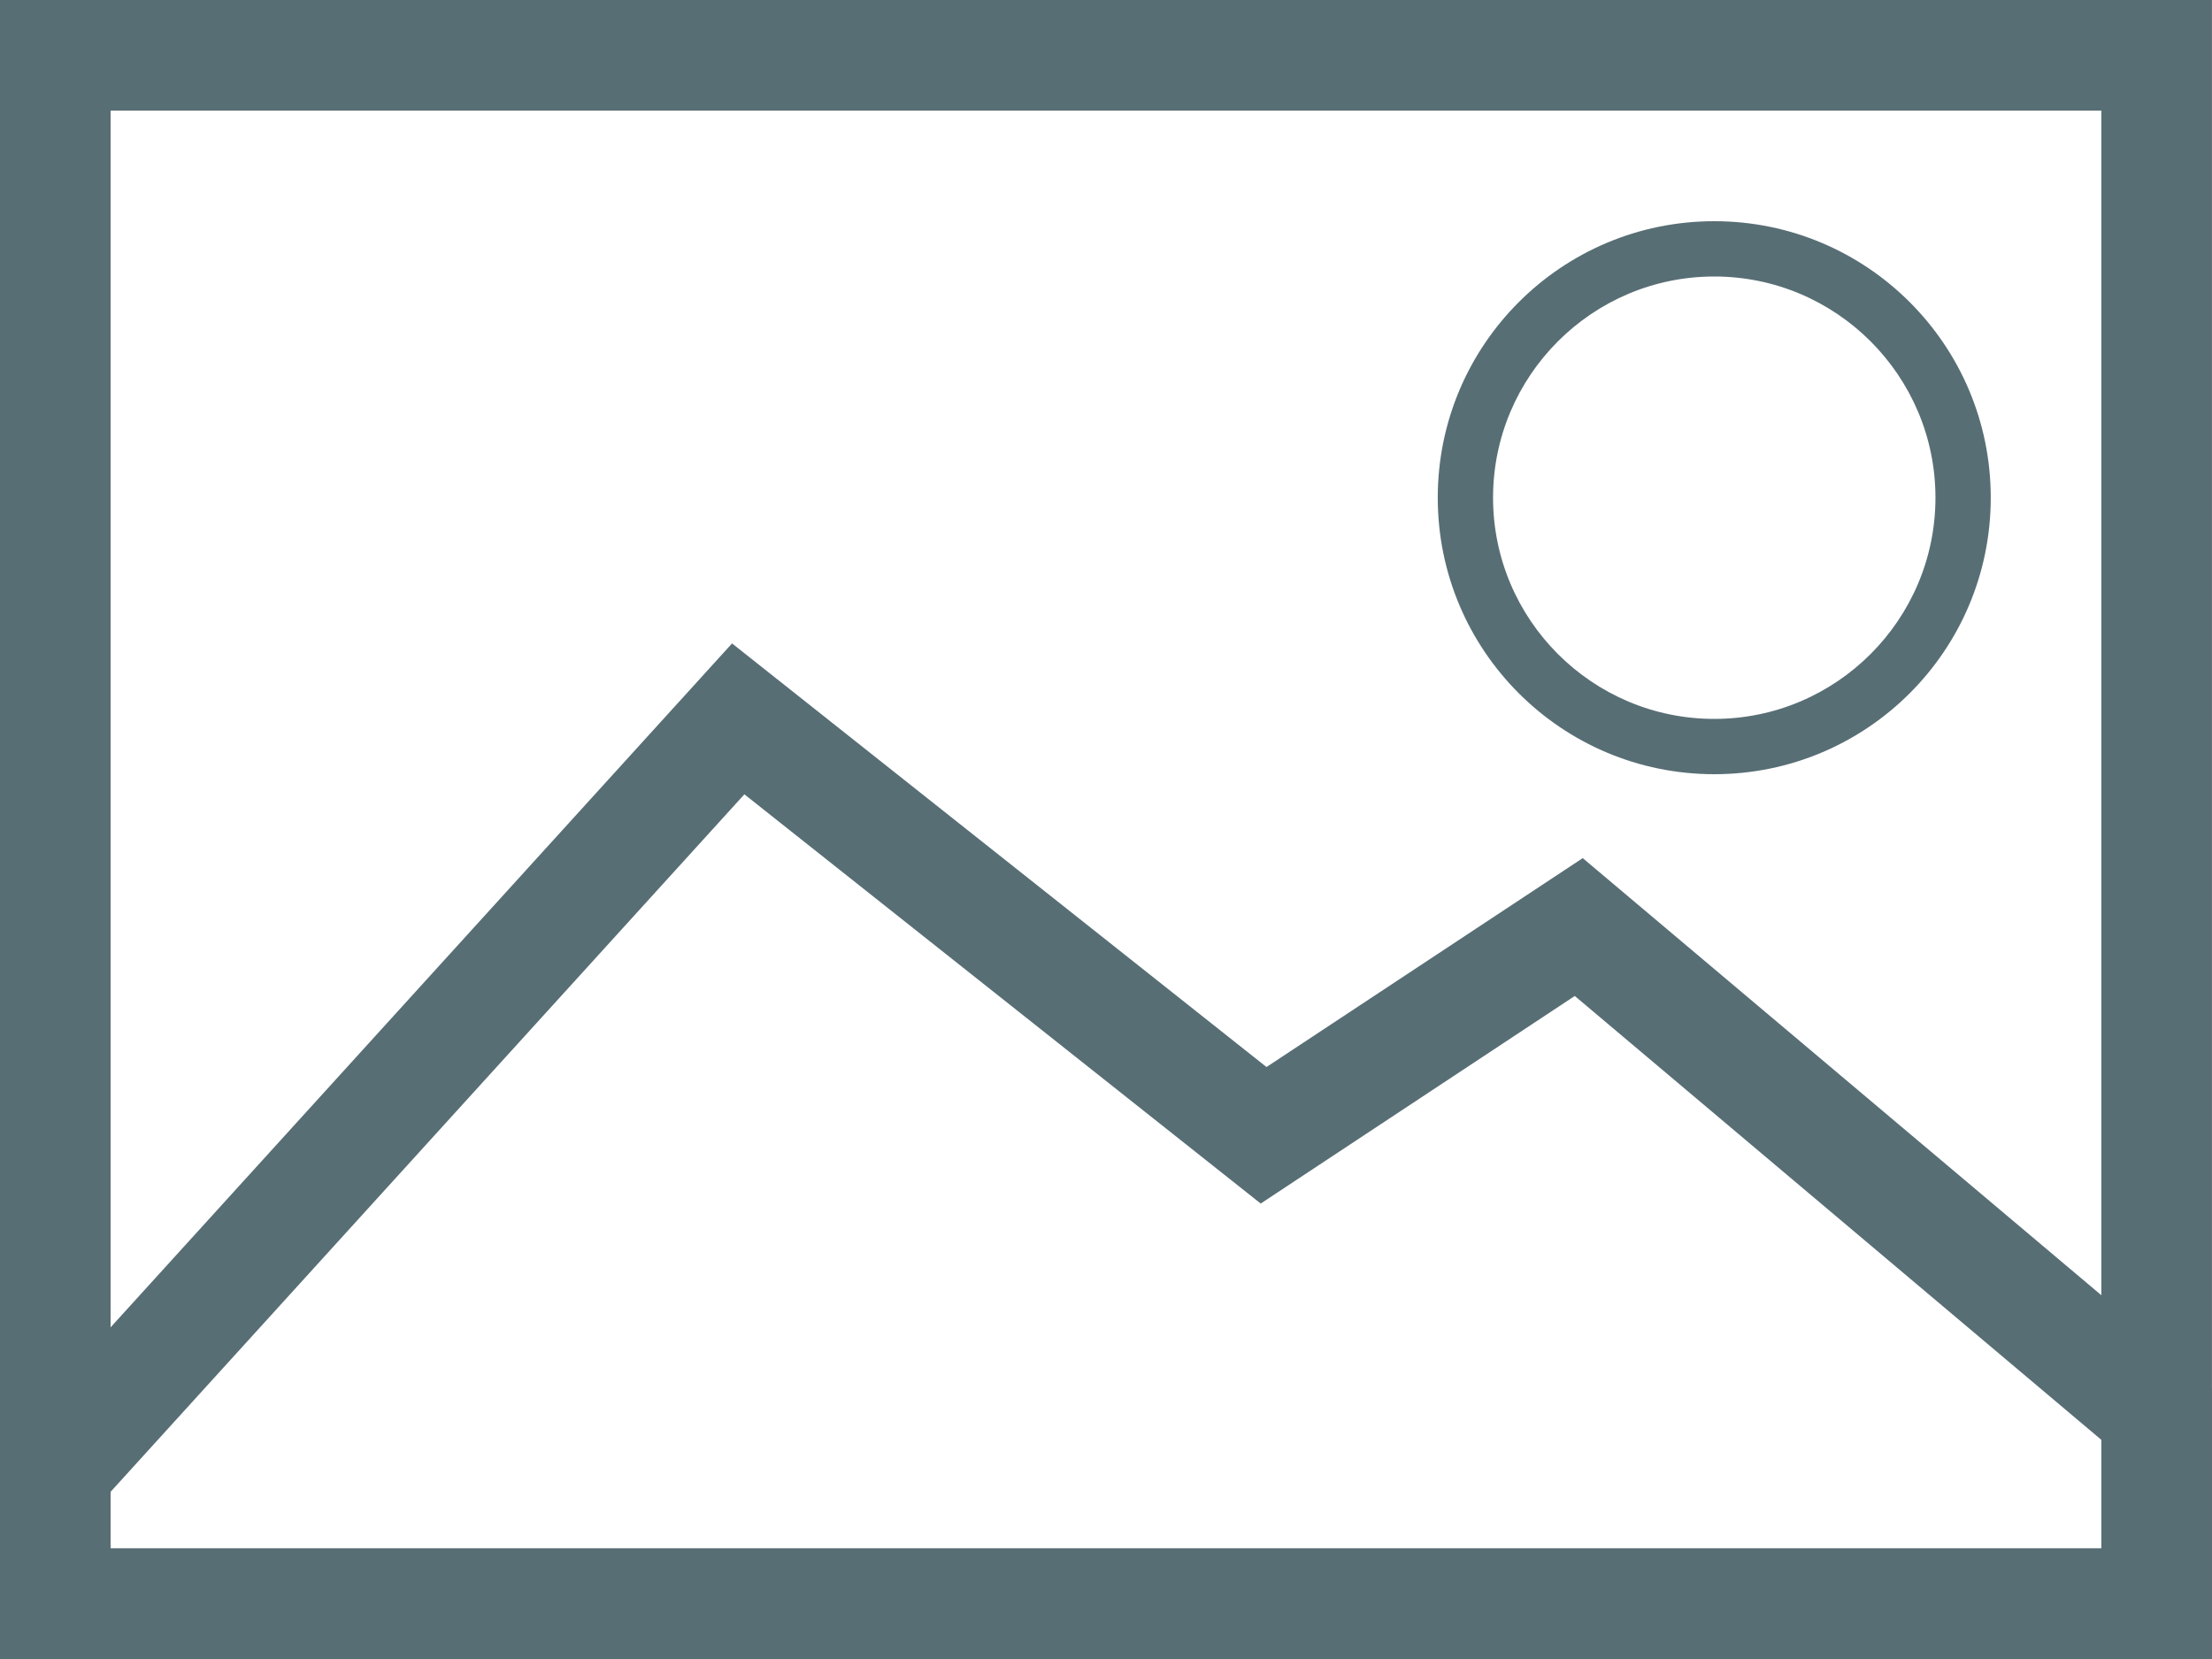
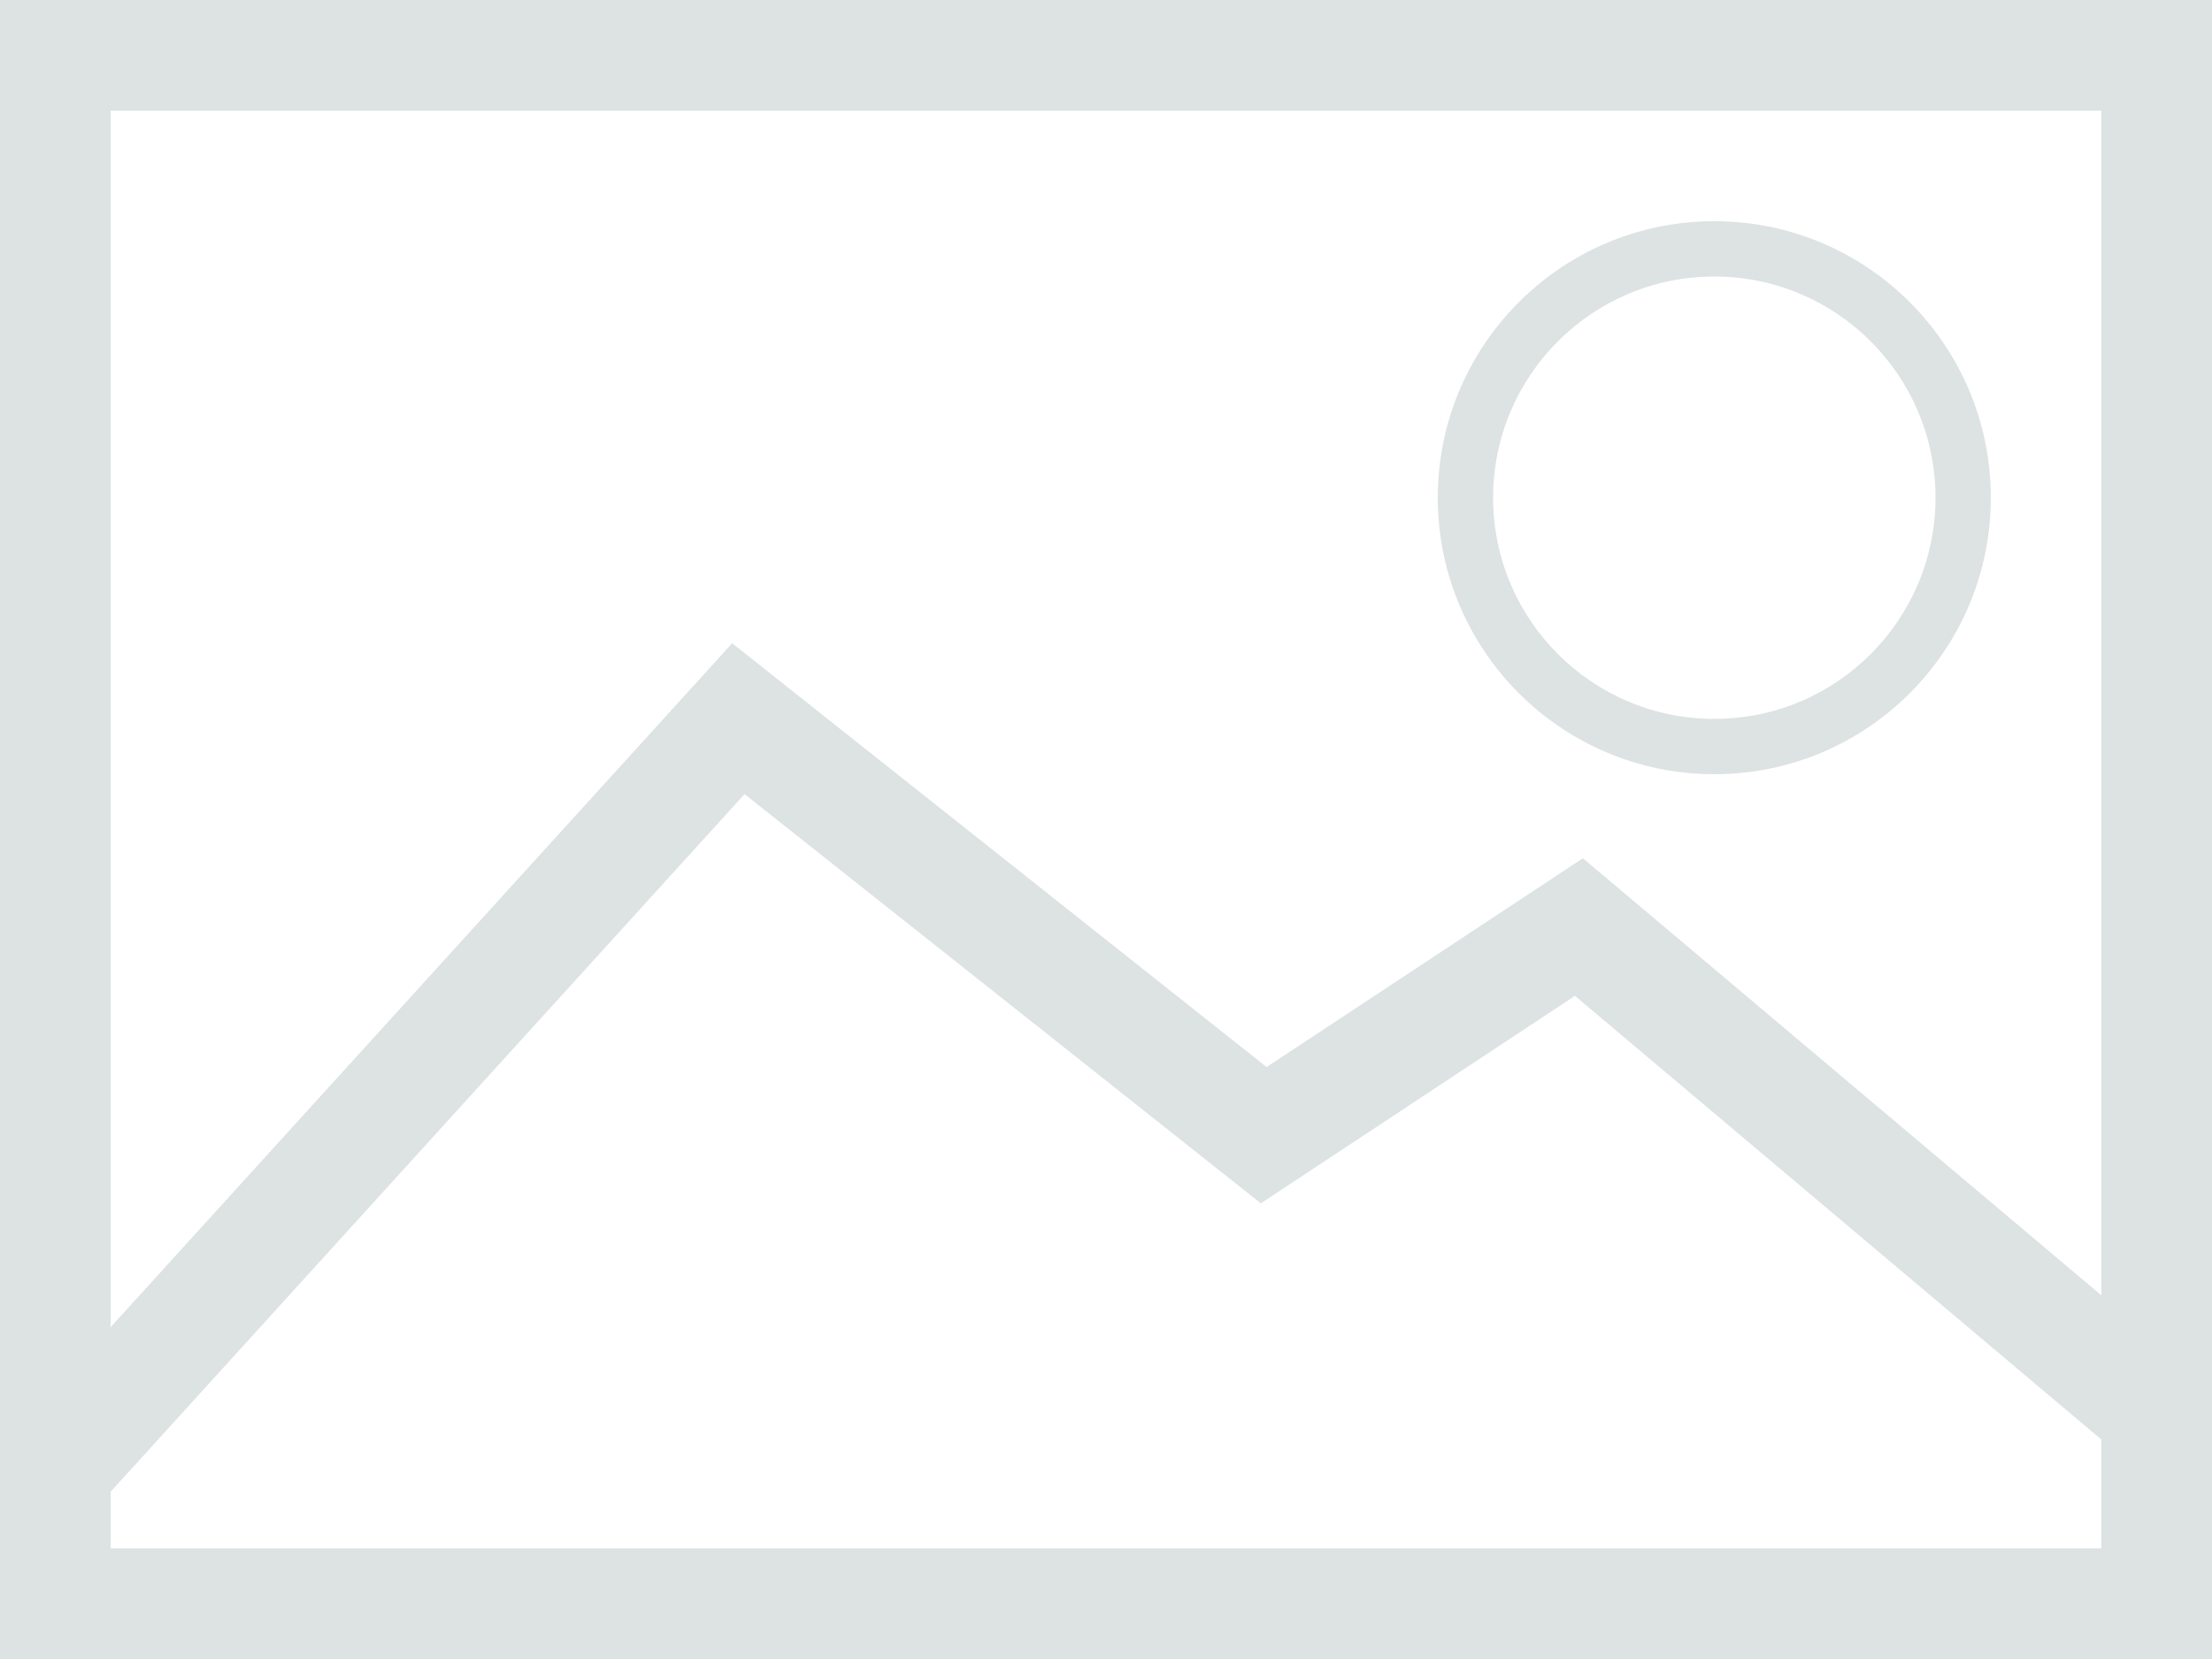
- <svg xmlns="http://www.w3.org/2000/svg" id="Layer_1" data-name="Layer 1" viewBox="0 0 500 374.99">
-   <defs>
-     <style>
-       .cls-1 {
-         fill: #586e75;
-       }
-     </style>
-   </defs>
-   <path class="cls-1" d="m474.99,25v324.99H25V25h449.99M499.99,0H0v374.99h499.99V0h0Z" />
-   <path class="cls-1" d="m387.49,62.5c27.57,0,50,22.43,50,50s-22.43,50-50,50-50-22.43-50-50,22.43-50,50-50m0-12.5c-34.52,0-62.5,27.98-62.5,62.5s27.98,62.5,62.5,62.5,62.5-27.98,62.5-62.5-27.98-62.5-62.5-62.5h0Z" />
-   <path class="cls-1" d="m500,374.98H0v-47.44l165.47-182.1,120.81,95.75,71.48-47.22,142.23,119.87v61.13Zm-475-25h450v-24.51l-119.04-100.34-70.99,46.92-116.71-92.5L25,337.21v12.77Z" />
+ <svg xmlns="http://www.w3.org/2000/svg" version="1.1" id="Layer_1" x="0px" y="0px" viewBox="0 0 500 375" style="enable-background:new 0 0 500 375;" xml:space="preserve">
+   <style type="text/css">
+ 	.st0{fill: rgba(88, 110, 117, .2);}
+ </style>
+   <path class="st0" d="M387.5,62.5c27.6,0,50,22.4,50,50s-22.4,50-50,50s-50-22.4-50-50S359.9,62.5,387.5,62.5 M387.5,50  C353,50,325,78,325,112.5s28,62.5,62.5,62.5s62.5-28,62.5-62.5S422,50,387.5,50L387.5,50z" />
+   <path class="st0" d="M500,375L500,375l0-61.1V0H0v327.5V375v0L500,375L500,375L500,375z M25,350v-12.8l143.3-157.7L285,272l71-46.9  l119,100.3V350H25z M25,25h450v267.8L357.8,194l-71.5,47.2l-120.8-95.8L25,300V25z" />
</svg>
